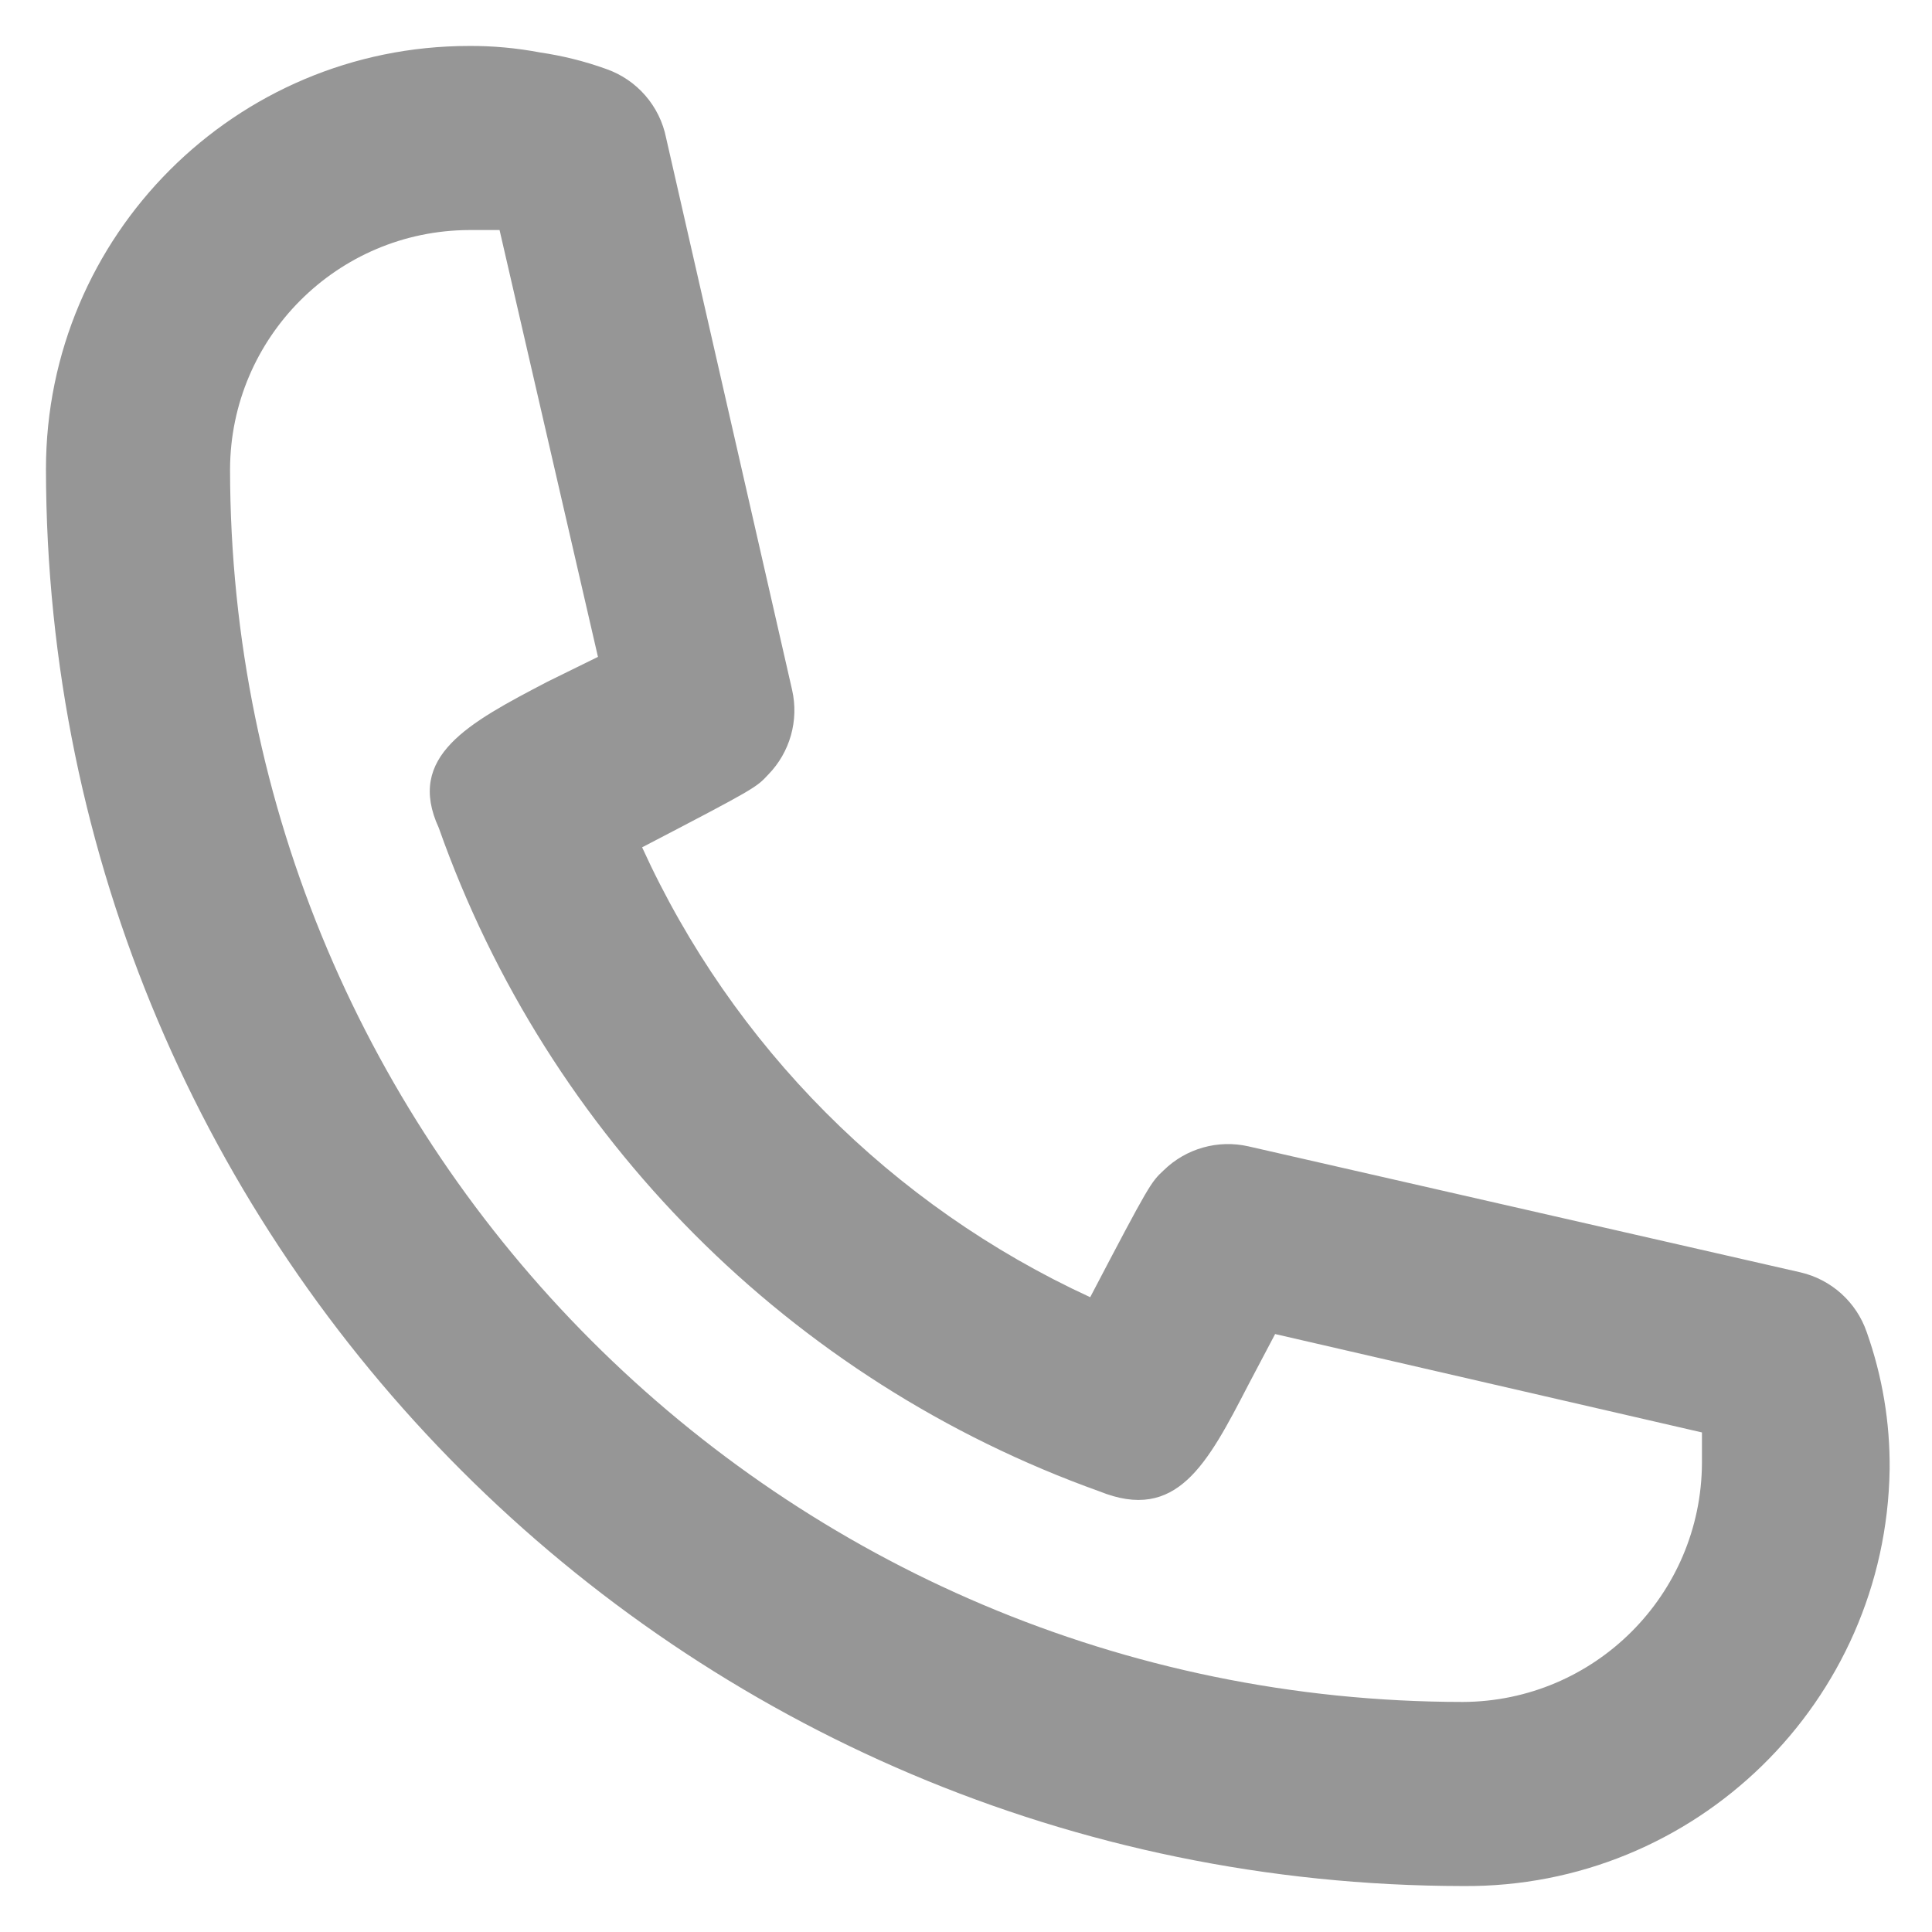
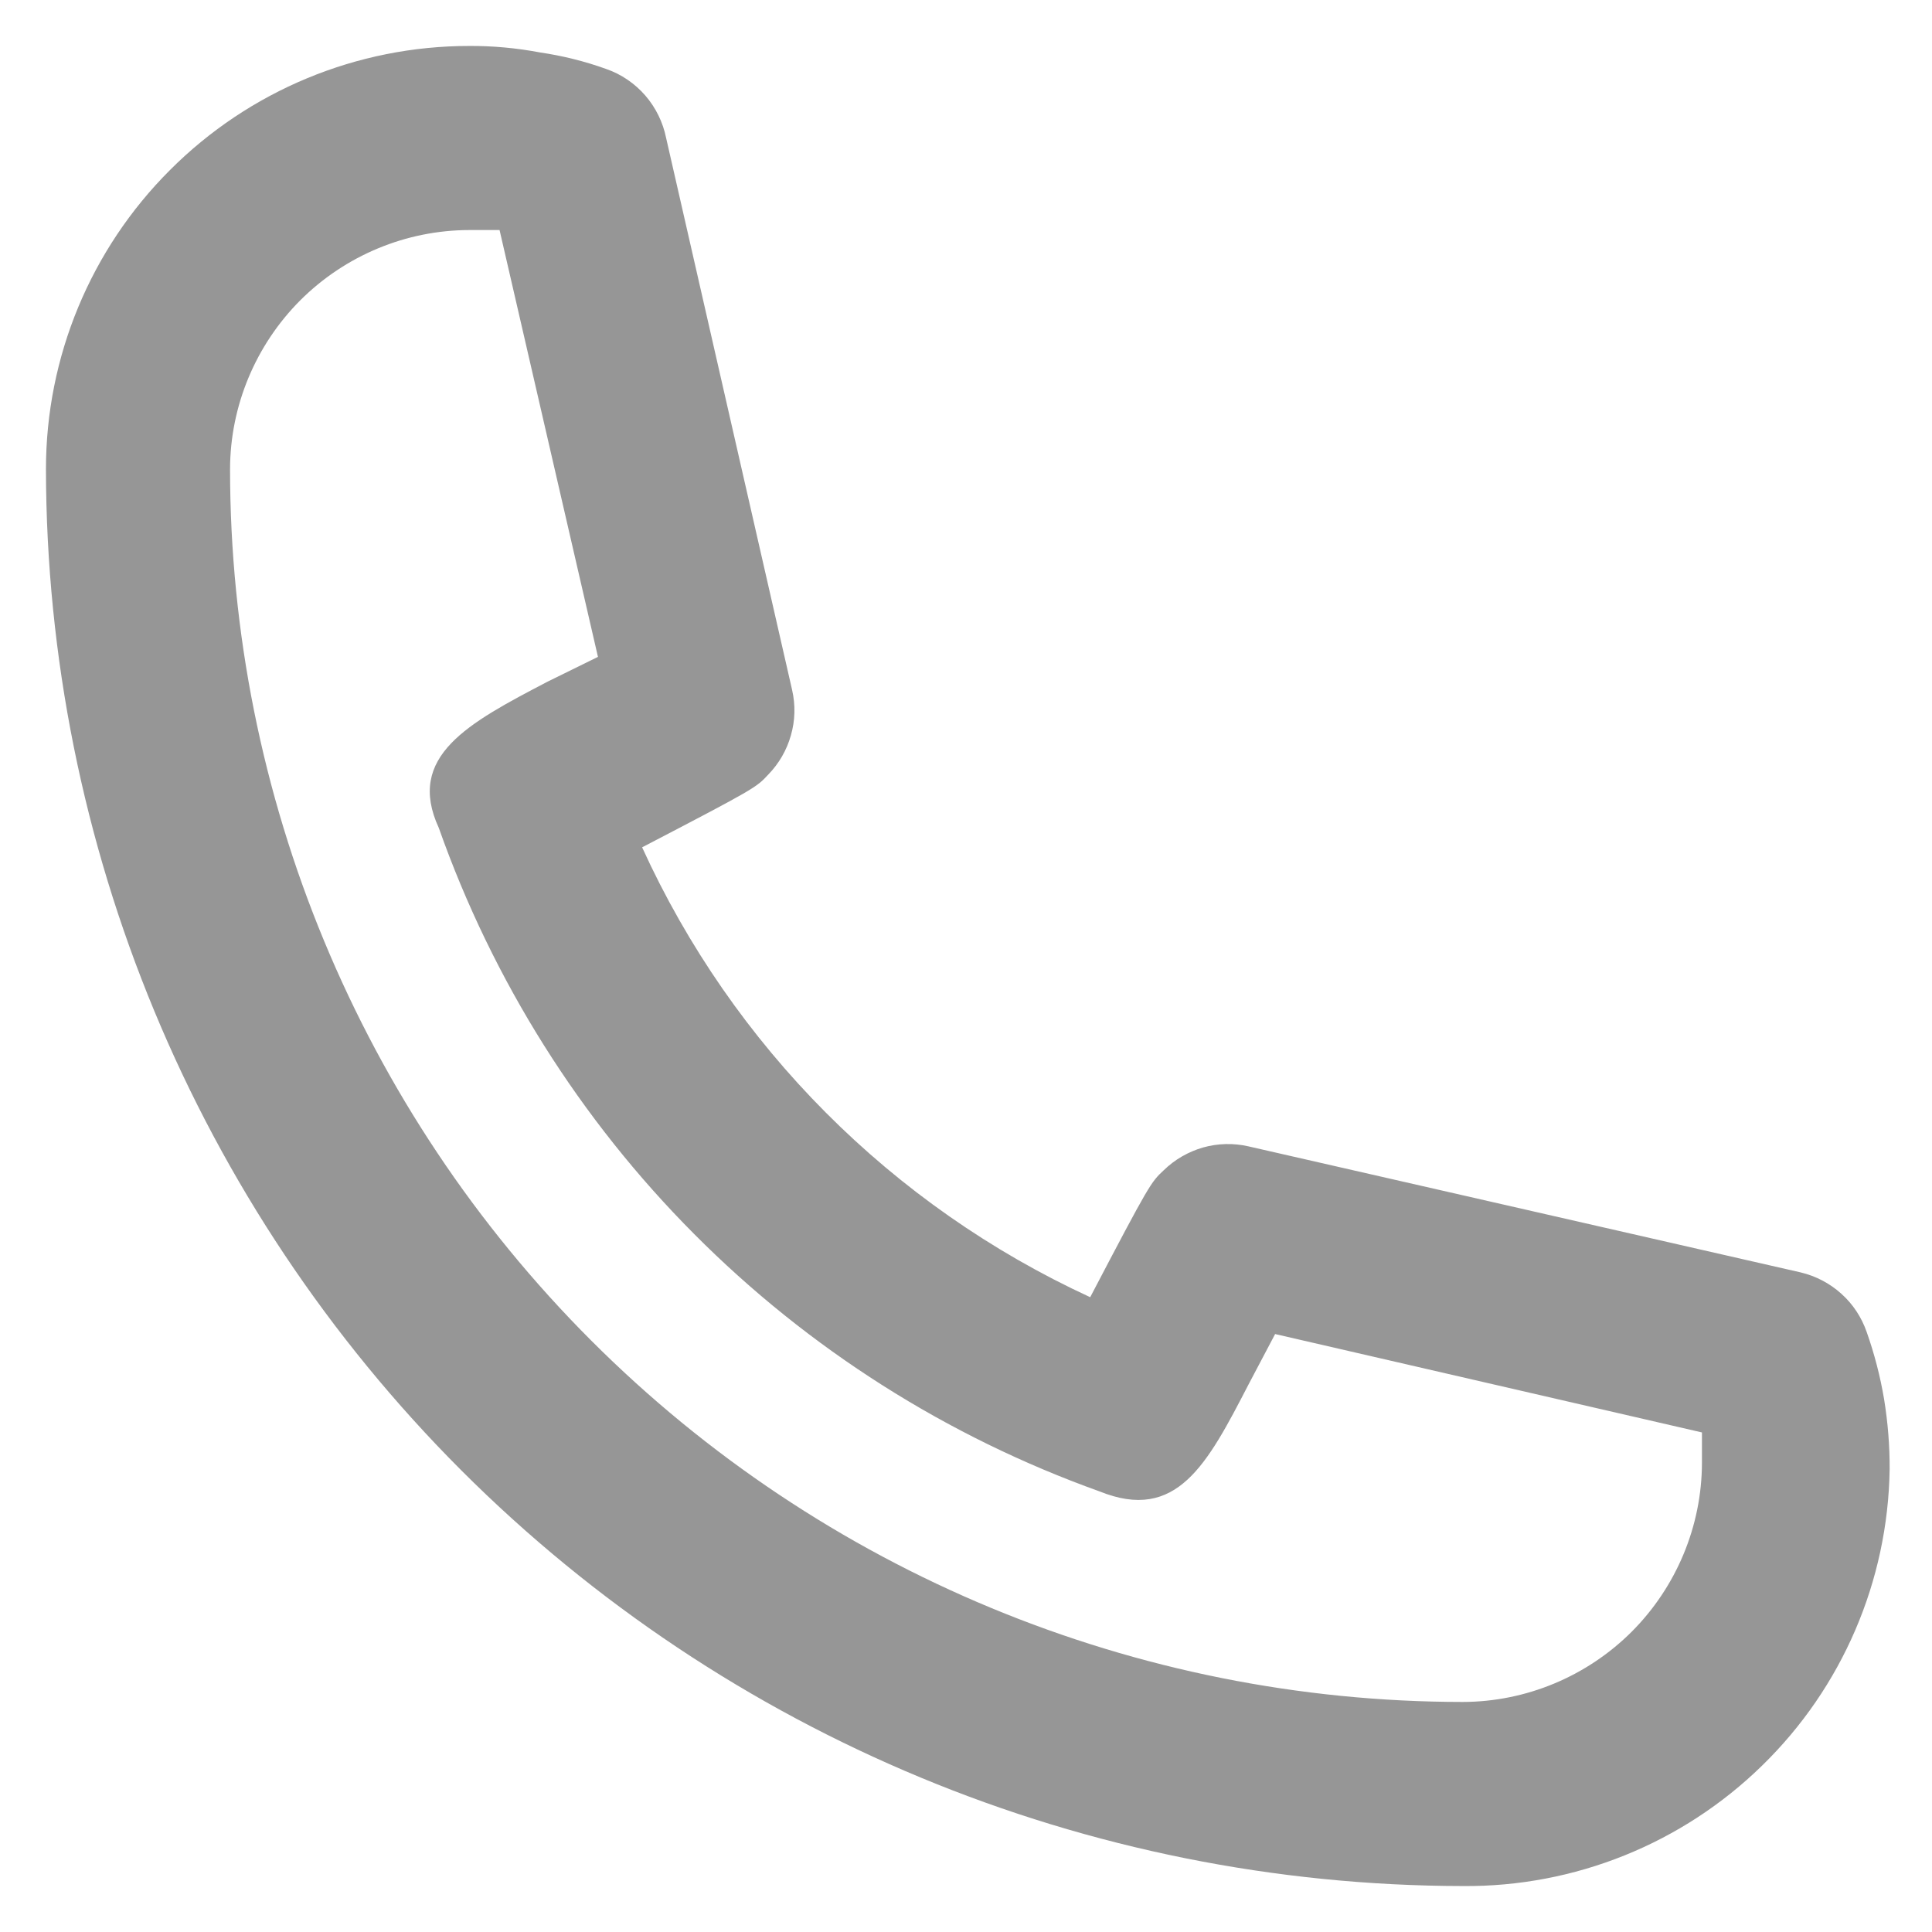
- <svg xmlns="http://www.w3.org/2000/svg" width="14" height="14" fill="none">
-   <path d="M10.6 13.667A10.28 10.28 0 01.333 3.4 3.067 3.067 0 013.4.333c.172-.001.344.015.513.047.164.024.325.064.48.12a.667.667 0 01.434.5l.913 4a.667.667 0 01-.173.613c-.087.094-.094.1-.914.527A6.607 6.607 0 007.9 9.4c.433-.827.44-.833.533-.92a.667.667 0 01.614-.173l4 .913a.667.667 0 01.48.433 2.888 2.888 0 01.166.994 3.067 3.067 0 01-3.093 3.02zm-7.2-12A1.74 1.74 0 001.667 3.4a8.94 8.94 0 008.933 8.933 1.74 1.74 0 001.733-1.733v-.22L9.24 9.667l-.193.366c-.3.58-.52 1-1.08.774A7.901 7.901 0 013.18 6c-.24-.52.213-.76.787-1.06l.366-.18-.713-3.093H3.4z" fill="#969696" />
+ <svg xmlns="http://www.w3.org/2000/svg" width="14" height="14" viewBox="0 0 14 14" fill="none">
+   <path d="M10.6 13.667C7.878 13.663 5.269 12.58 3.344 10.656C1.42 8.731 0.337 6.122 0.333 3.4C0.333 2.587 0.656 1.807 1.232 1.232C1.807 0.656 2.587 0.333 3.4 0.333C3.572 0.332 3.744 0.348 3.913 0.38C4.077 0.404 4.238 0.444 4.393 0.5C4.503 0.538 4.6 0.605 4.676 0.692C4.752 0.78 4.804 0.886 4.827 1L5.74 5C5.765 5.109 5.762 5.222 5.731 5.329C5.701 5.436 5.644 5.534 5.567 5.613C5.48 5.707 5.473 5.713 4.653 6.14C5.31 7.581 6.462 8.737 7.9 9.4C8.333 8.573 8.34 8.567 8.433 8.48C8.513 8.402 8.611 8.346 8.718 8.315C8.825 8.285 8.938 8.282 9.047 8.307L13.047 9.22C13.157 9.246 13.259 9.299 13.343 9.375C13.427 9.45 13.49 9.546 13.527 9.653C13.583 9.812 13.625 9.974 13.653 10.14C13.68 10.307 13.694 10.477 13.693 10.647C13.681 11.457 13.349 12.229 12.769 12.794C12.19 13.36 11.41 13.674 10.6 13.667ZM3.4 1.667C2.941 1.668 2.501 1.852 2.176 2.176C1.852 2.501 1.668 2.941 1.667 3.4C1.668 5.769 2.61 8.04 4.285 9.715C5.96 11.39 8.231 12.332 10.6 12.333C11.059 12.332 11.499 12.148 11.824 11.824C12.148 11.499 12.332 11.059 12.333 10.6V10.38L9.24 9.667L9.047 10.033C8.747 10.613 8.527 11.033 7.967 10.807C6.862 10.411 5.859 9.775 5.031 8.943C4.203 8.112 3.571 7.106 3.18 6C2.94 5.48 3.393 5.24 3.967 4.94L4.333 4.76L3.62 1.667H3.4Z" fill="#969696" />
</svg>
